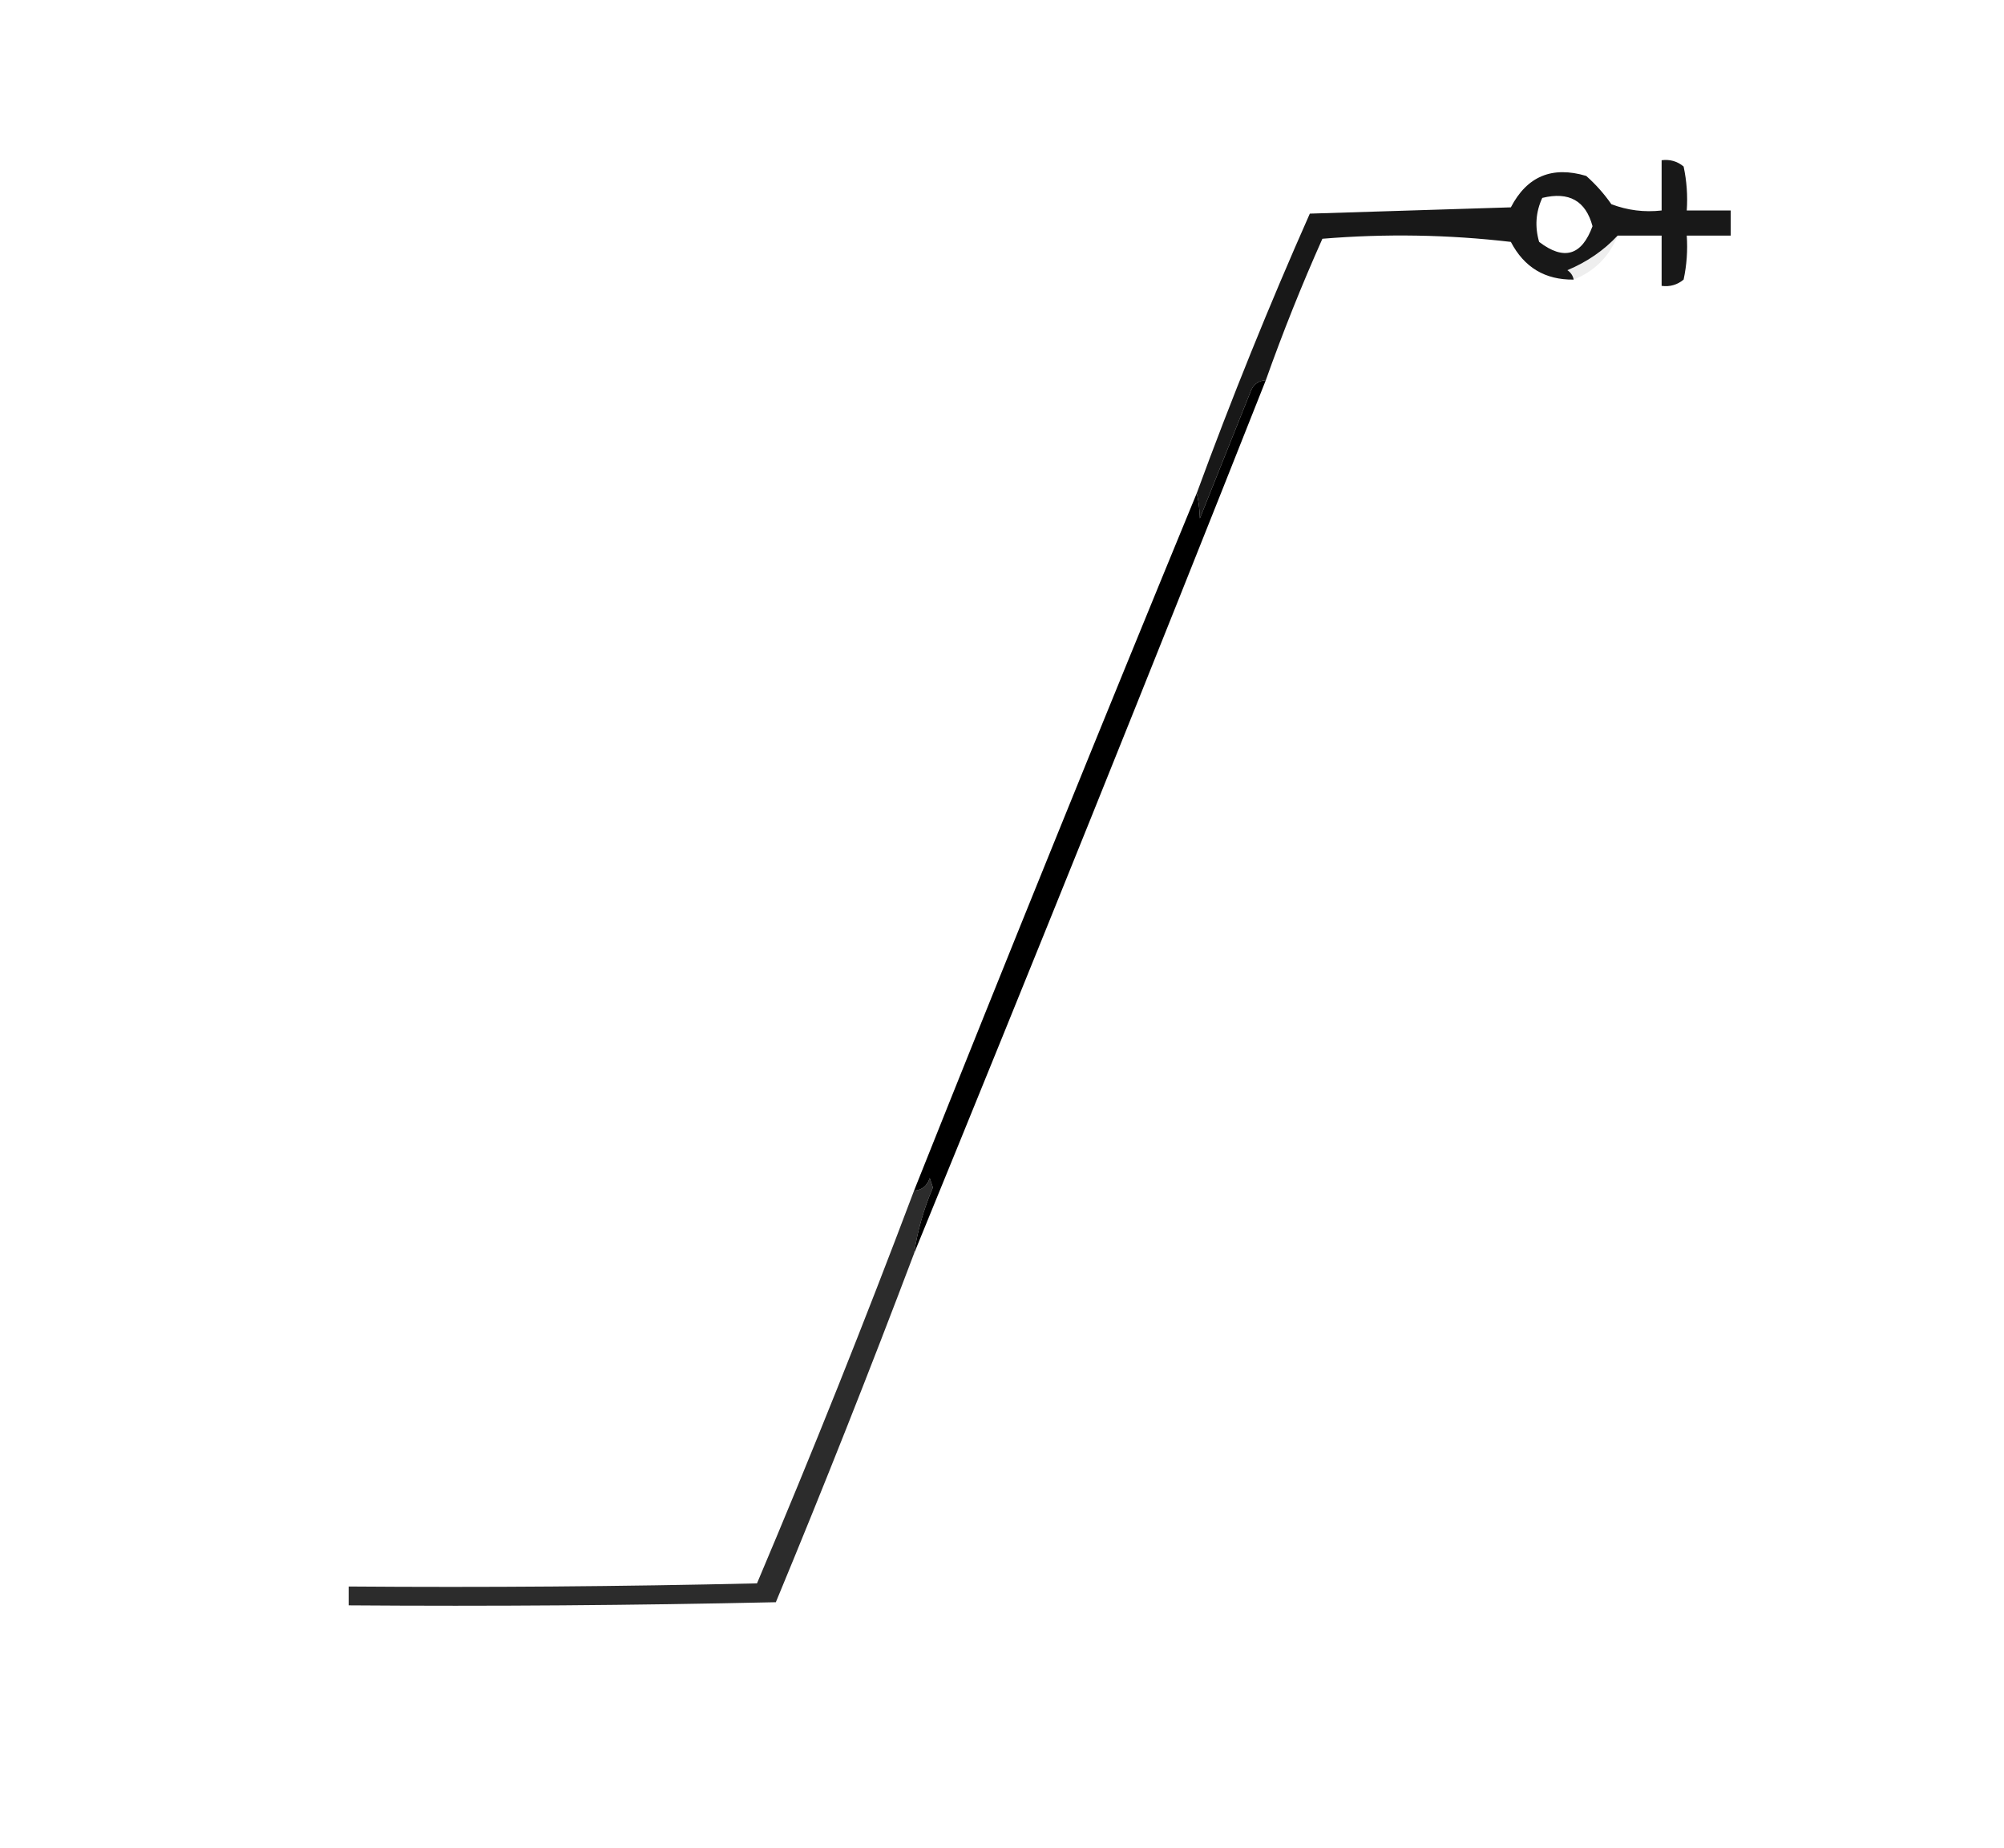
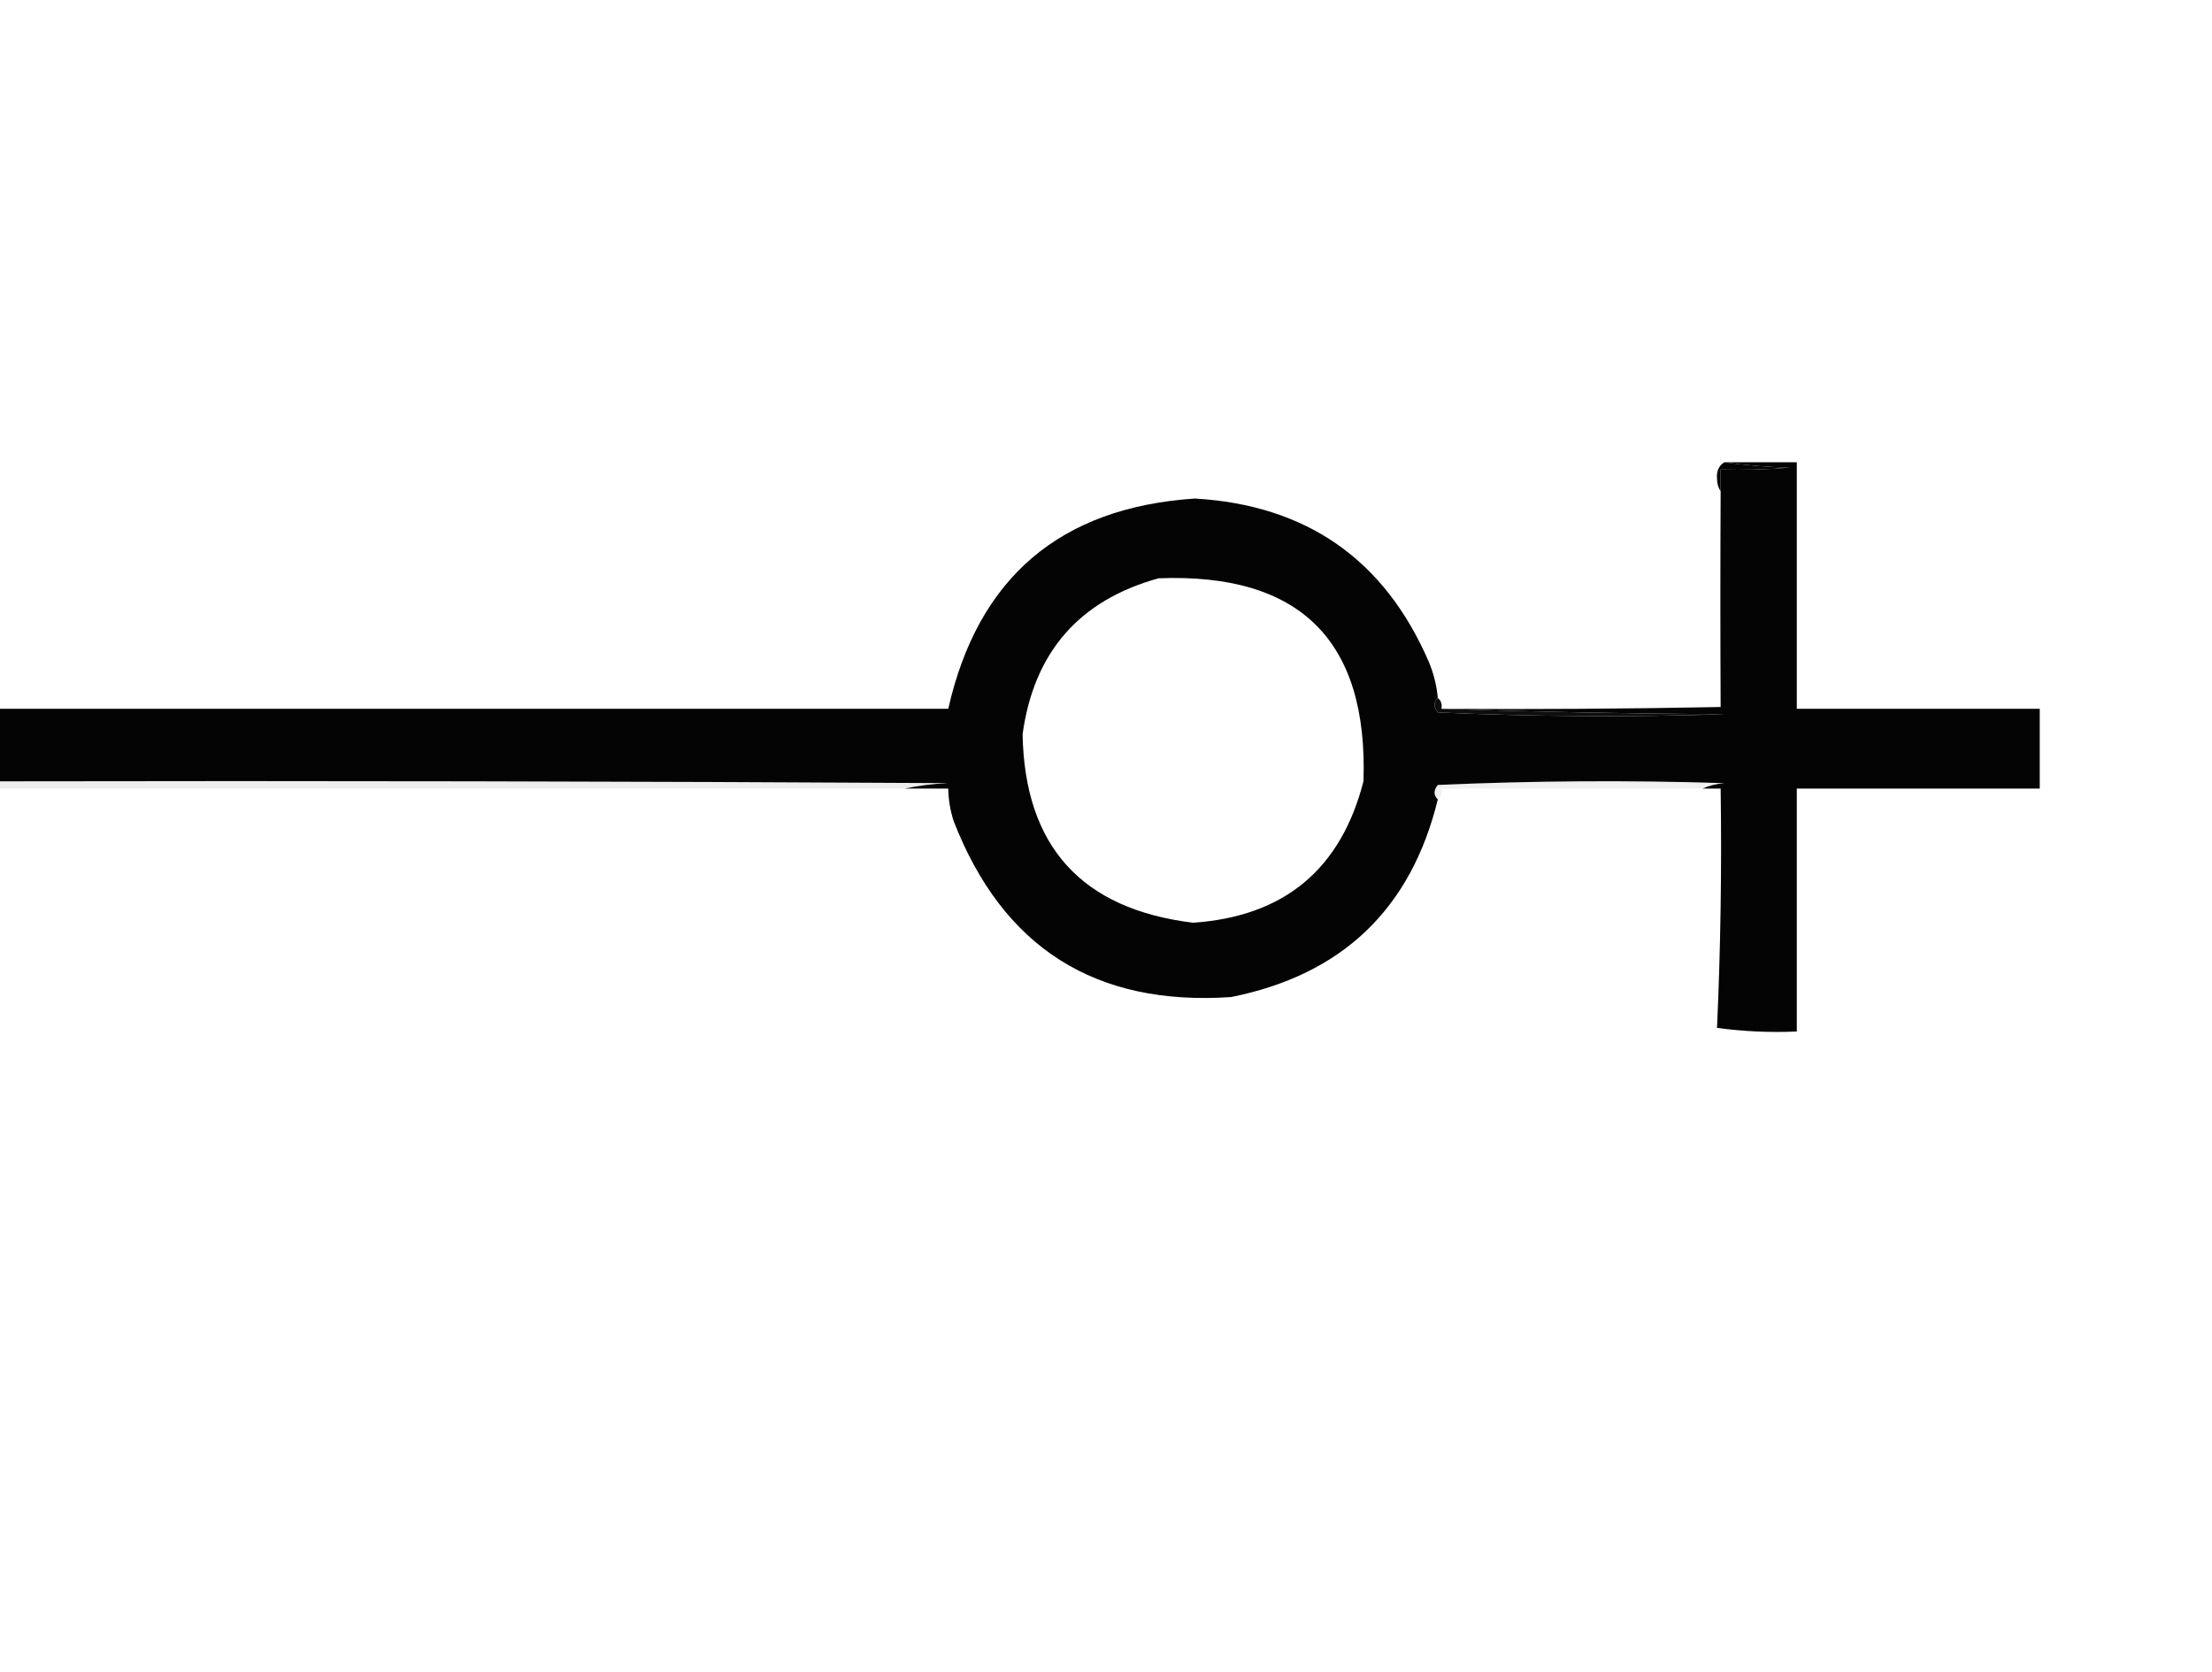
- <svg xmlns="http://www.w3.org/2000/svg" version="1.1" width="319px" height="294px" style="shape-rendering:geometricPrecision; text-rendering:geometricPrecision; image-rendering:optimizeQuality; fill-rule:evenodd; clip-rule:evenodd">
+ <svg xmlns="http://www.w3.org/2000/svg" version="1.1" width="610px" height="461px" style="shape-rendering:geometricPrecision; text-rendering:geometricPrecision; image-rendering:optimizeQuality; fill-rule:evenodd; clip-rule:evenodd">
  <g>
-     <path style="opacity:0.903" fill="#000000" d="M 257.5,37.5 C 255.284,39.865 252.618,41.698 249.5,43C 250.056,43.383 250.389,43.883 250.5,44.5C 245.955,44.559 242.622,42.559 240.5,38.5C 230.517,37.334 220.517,37.168 210.5,38C 207.205,45.388 204.205,52.888 201.5,60.5C 200.25,60.577 199.417,61.244 199,62.5C 196.333,69.167 193.667,75.833 191,82.5C 190.938,80.885 190.771,79.552 190.5,78.5C 196.009,63.474 202.009,48.64 208.5,34C 219.167,33.667 229.833,33.333 240.5,33C 243.07,28.052 247.07,26.385 252.5,28C 254.019,29.351 255.352,30.851 256.5,32.5C 259.086,33.48 261.753,33.813 264.5,33.5C 264.5,30.833 264.5,28.167 264.5,25.5C 265.822,25.33 266.989,25.663 268,26.5C 268.497,28.81 268.663,31.143 268.5,33.5C 270.833,33.5 273.167,33.5 275.5,33.5C 275.5,34.833 275.5,36.167 275.5,37.5C 273.167,37.5 270.833,37.5 268.5,37.5C 268.663,39.857 268.497,42.19 268,44.5C 266.989,45.337 265.822,45.67 264.5,45.5C 264.5,42.833 264.5,40.167 264.5,37.5C 262.167,37.5 259.833,37.5 257.5,37.5 Z M 245.5,31.5 C 249.756,30.454 252.422,31.954 253.5,36C 251.786,40.682 248.953,41.516 245,38.5C 244.297,36.071 244.463,33.737 245.5,31.5 Z" />
+     <path style="opacity:0.984" fill="#000000" d="M 475.5,127.5 C 481.319,128.328 487.319,128.828 493.5,129C 487.175,129.5 480.842,129.666 474.5,129.5C 474.5,131.5 474.5,133.5 474.5,135.5C 473.848,134.551 473.514,133.385 473.5,132C 473.307,129.992 473.974,128.492 475.5,127.5 Z" />
  </g>
  <g>
-     <path style="opacity:0.067" fill="#000000" d="M 257.5,37.5 C 256.167,40.833 253.833,43.167 250.5,44.5C 250.389,43.883 250.056,43.383 249.5,43C 252.618,41.698 255.284,39.865 257.5,37.5 Z" />
+     <path style="opacity:0.984" fill="#000000" d="M 475.5,127.5 C 482.167,127.5 488.833,127.5 495.5,127.5C 495.5,150.167 495.5,172.833 495.5,195.5C 517.833,195.5 540.167,195.5 562.5,195.5C 562.5,202.833 562.5,210.167 562.5,217.5C 540.167,217.5 517.833,217.5 495.5,217.5C 495.5,239.833 495.5,262.167 495.5,284.5C 488.137,284.831 480.803,284.497 473.5,283.5C 474.489,261.546 474.822,239.546 474.5,217.5C 472.833,217.5 471.167,217.5 469.5,217.5C 471.292,216.691 473.292,216.191 475.5,216C 449.16,215.167 422.827,215.333 396.5,216.5C 395.295,217.995 395.295,219.328 396.5,220.5C 389.123,250.708 370.123,268.875 339.5,275C 302.064,277.549 276.564,261.382 263,226.5C 262.047,223.568 261.547,220.568 261.5,217.5C 257.5,217.5 253.5,217.5 249.5,217.5C 253.312,216.676 257.312,216.176 261.5,216C 174.167,215.5 86.834,215.333 -0.5,215.5C -0.5,208.833 -0.5,202.167 -0.5,195.5C 86.833,195.5 174.167,195.5 261.5,195.5C 269.689,159.318 292.355,139.985 329.5,137.5C 360.299,139.306 381.799,154.306 394,182.5C 395.352,185.72 396.186,189.053 396.5,192.5C 395.295,193.672 395.295,195.005 396.5,196.5C 422.827,197.667 449.16,197.833 475.5,197C 449.33,196.832 423.33,196.332 397.5,195.5C 423.169,195.667 448.835,195.5 474.5,195C 474.4,175.261 474.4,155.427 474.5,135.5C 474.5,133.5 474.5,131.5 474.5,129.5C 480.842,129.666 487.175,129.5 493.5,129C 487.319,128.828 481.319,128.328 475.5,127.5 Z M 319.5,159.5 C 358.487,157.987 377.32,176.654 376,215.5C 369.769,239.792 354.103,252.792 329,254.5C 298.231,250.734 282.564,233.4 282,202.5C 285.115,179.89 297.615,165.557 319.5,159.5 Z" />
  </g>
  <g>
-     <path style="opacity:1" fill="#000000" d="M 201.5,60.5 C 183.072,107.009 164.405,153.343 145.5,199.5C 146.044,195.9 147.044,192.4 148.5,189C 148.333,188.5 148.167,188 148,187.5C 147.583,188.756 146.75,189.423 145.5,189.5C 160.323,152.349 175.323,115.349 190.5,78.5C 190.771,79.552 190.938,80.885 191,82.5C 193.667,75.833 196.333,69.167 199,62.5C 199.417,61.244 200.25,60.577 201.5,60.5 Z" />
+     <path style="opacity:0.945" fill="#000000" d="M 396.5,192.5 C 397.404,193.209 397.737,194.209 397.5,195.5C 423.33,196.332 449.33,196.832 475.5,197C 449.16,197.833 422.827,197.667 396.5,196.5C 395.295,195.005 395.295,193.672 396.5,192.5 Z" />
  </g>
  <g>
-     <path style="opacity:0.828" fill="#000000" d="M 145.5,199.5 C 138.462,218.112 131.129,236.612 123.5,255C 100.836,255.5 78.169,255.667 55.5,255.5C 55.5,254.5 55.5,253.5 55.5,252.5C 77.169,252.667 98.836,252.5 120.5,252C 129.252,231.329 137.586,210.496 145.5,189.5C 146.75,189.423 147.583,188.756 148,187.5C 148.167,188 148.333,188.5 148.5,189C 147.044,192.4 146.044,195.9 145.5,199.5 Z" />
+     <path style="opacity:0.067" fill="#000000" d="M -0.5,215.5 C 86.834,215.333 174.167,215.5 261.5,216C 257.312,216.176 253.312,216.676 249.5,217.5C 166.167,217.5 82.833,217.5 -0.5,217.5C -0.5,216.833 -0.5,216.167 -0.5,215.5 Z" />
+   </g>
+   <g>
+     <path style="opacity:0.062" fill="#000000" d="M 469.5,217.5 C 445.5,217.5 421.5,217.5 397.5,217.5C 397.737,218.791 397.404,219.791 396.5,220.5C 395.295,219.328 395.295,217.995 396.5,216.5C 422.827,215.333 449.16,215.167 475.5,216C 473.292,216.191 471.292,216.691 469.5,217.5 Z" />
  </g>
</svg>
